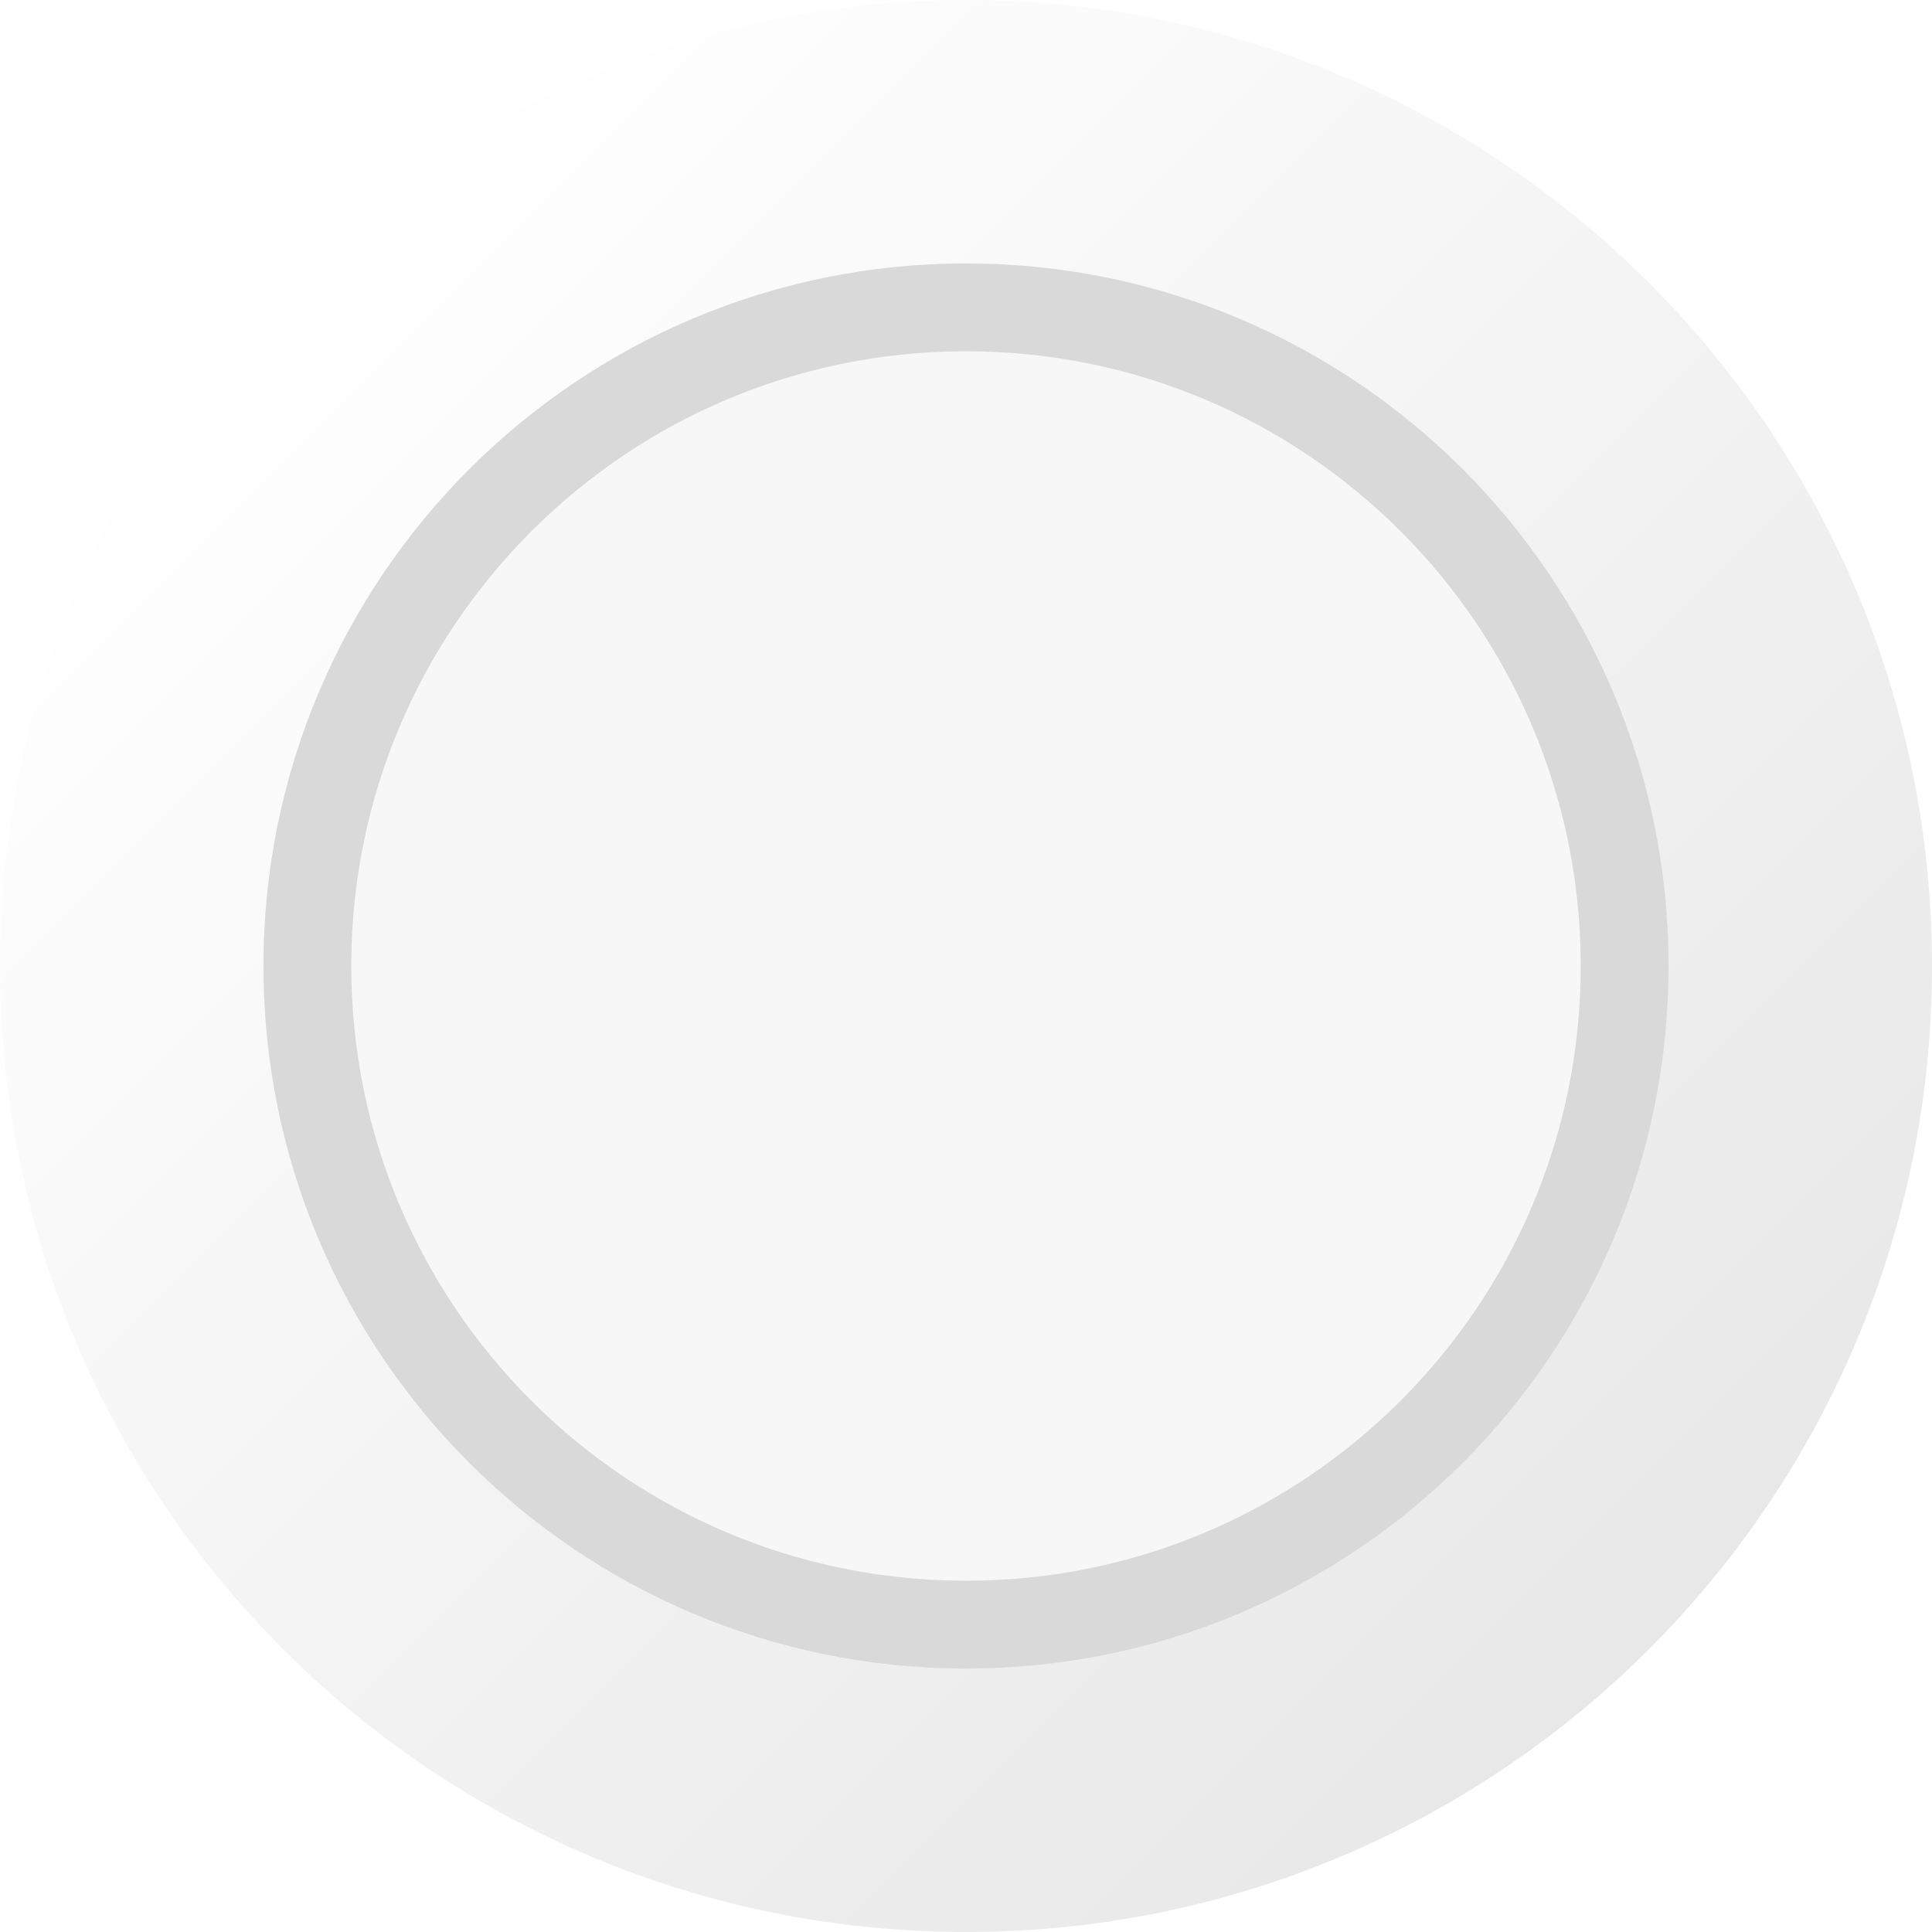
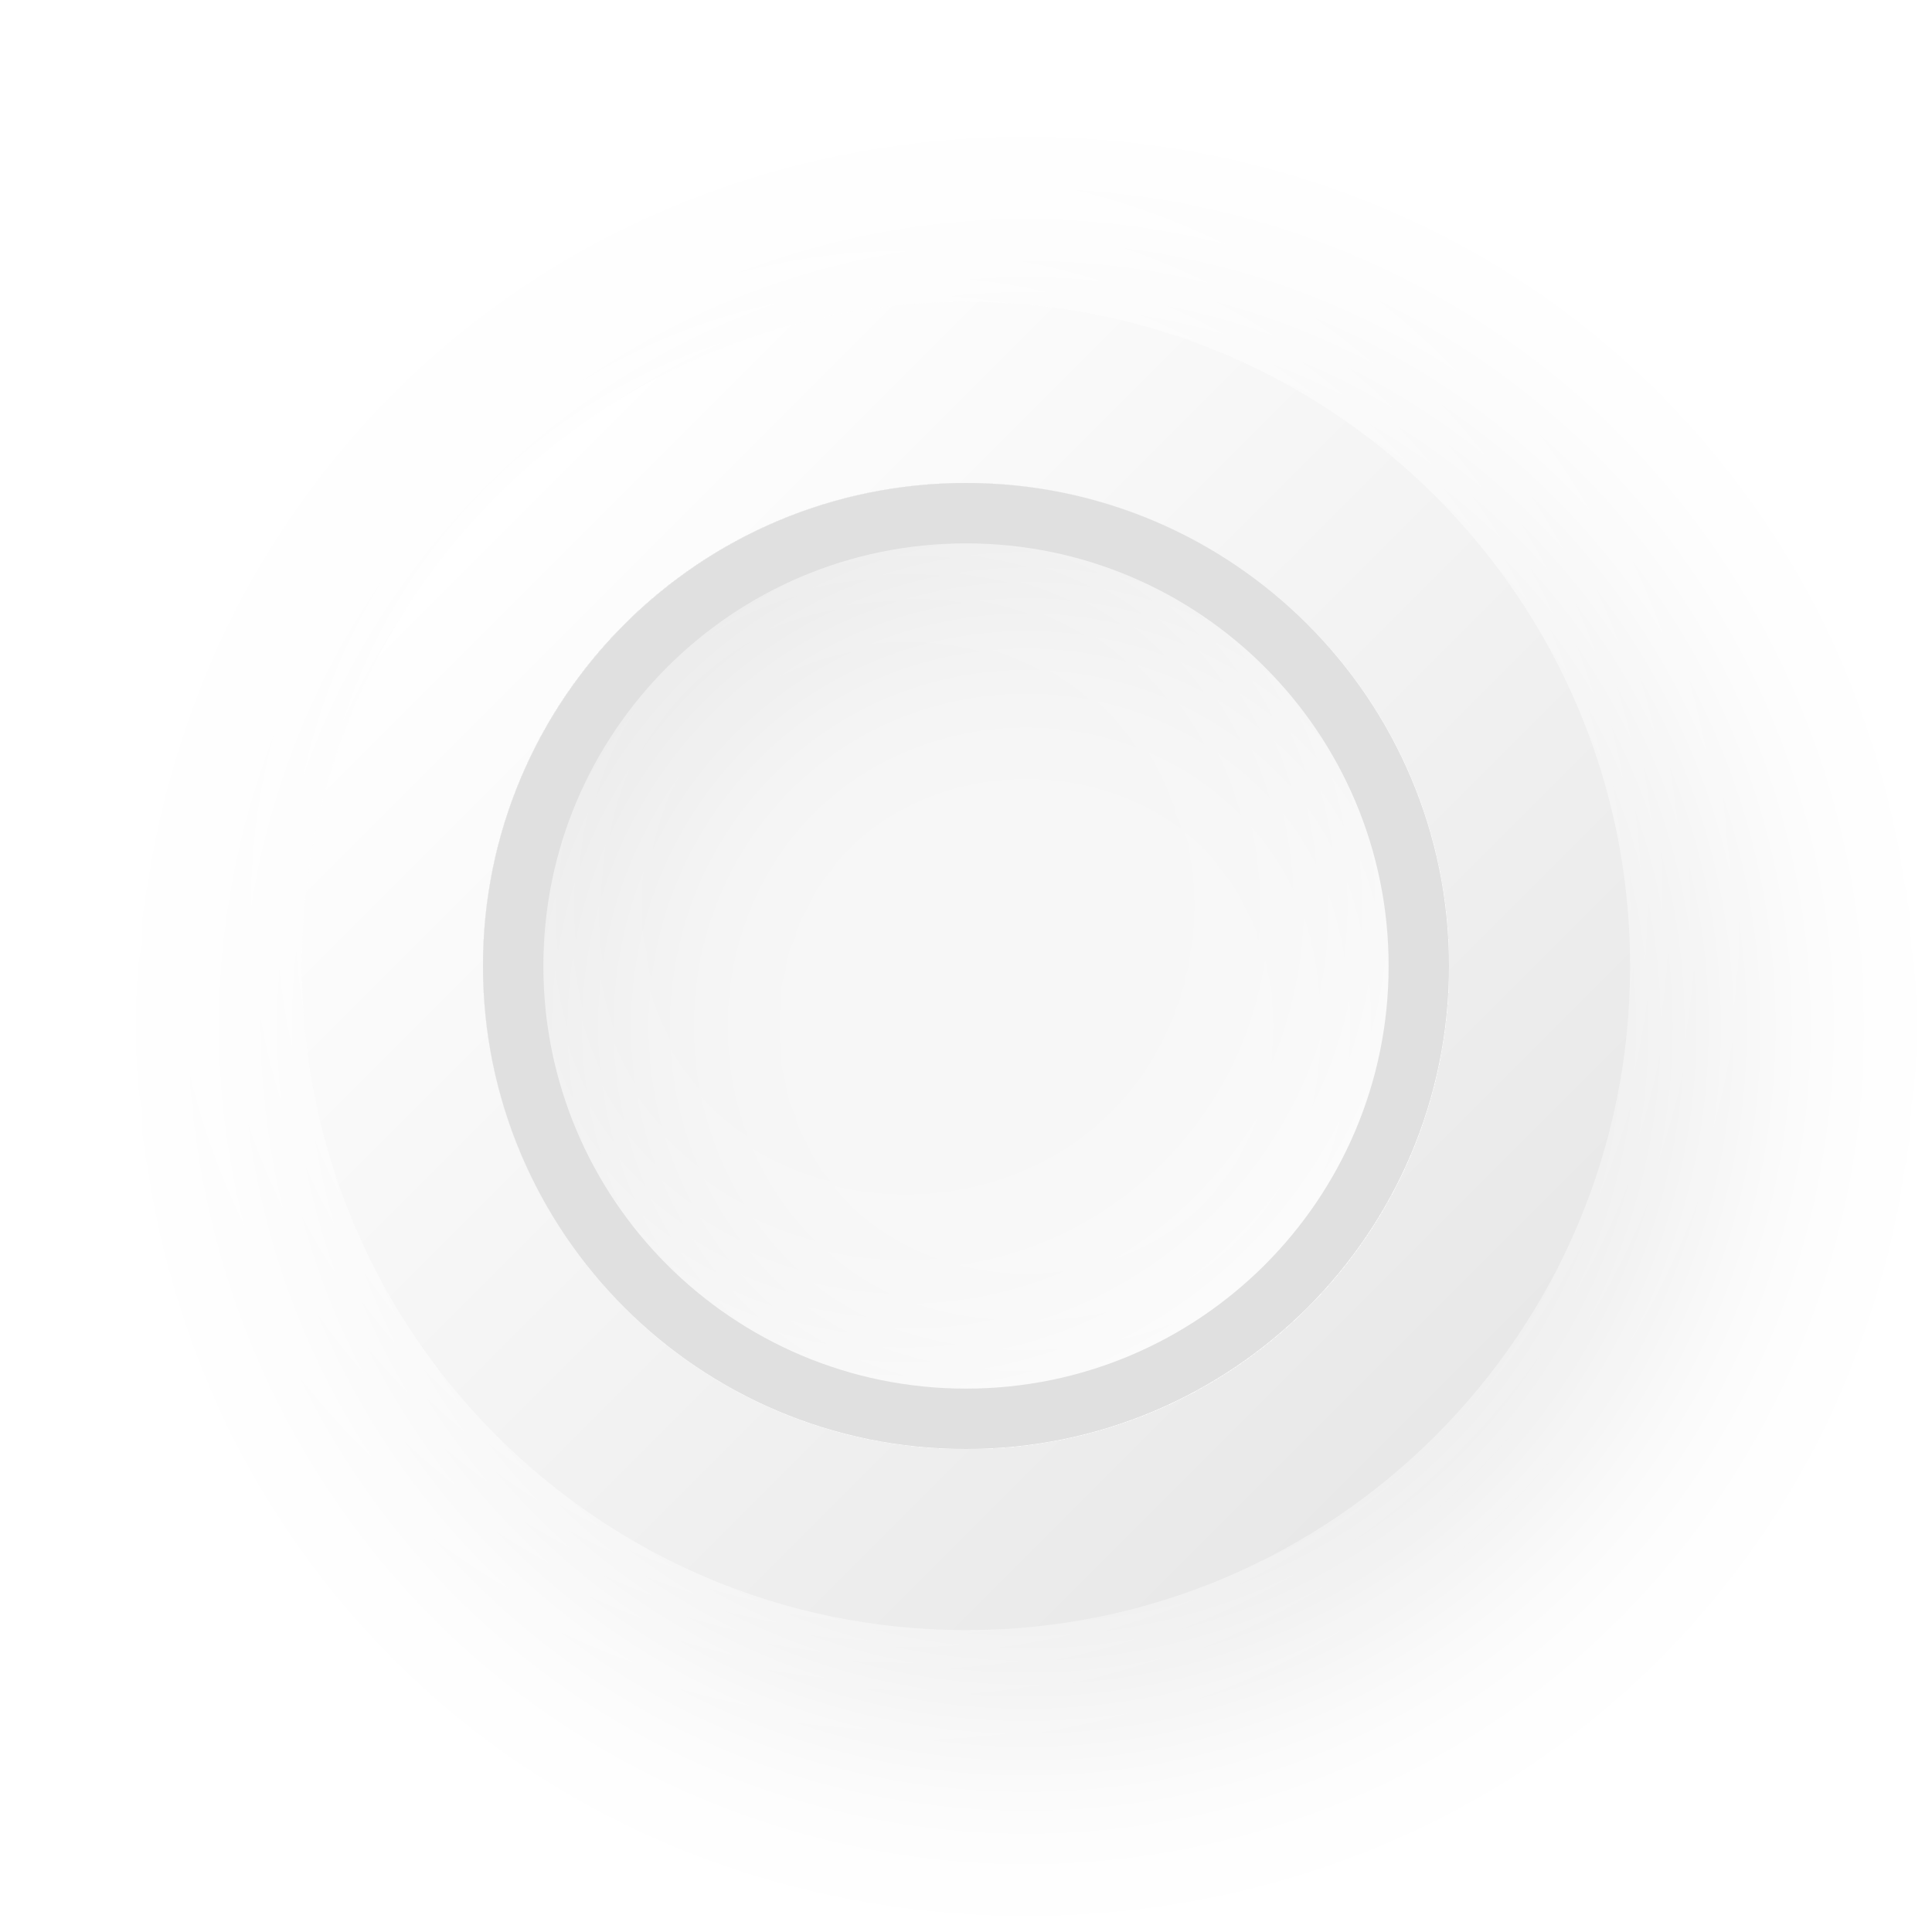
- <svg xmlns="http://www.w3.org/2000/svg" id="Layer_1" data-name="Layer 1" viewBox="0 0 22 22">
+ <svg xmlns="http://www.w3.org/2000/svg" width="32" height="32" viewBox="0 0 32 32" fill="none">
+   <g filter="url(#filter0_dd_30_3)">
+     <rect x="5" y="5" width="22" height="22" rx="11" fill="url(#paint0_linear_30_3)" />
+   </g>
+   <g filter="url(#filter1_ii_30_3)">
+     <rect x="8" y="8" width="16" height="16" rx="8" fill="#F7F7F7" />
+   </g>
+   <rect x="8.5" y="8.5" width="15" height="15" rx="7.5" stroke="#E0E0E0" />
  <defs>
-     <style>
-       .cls-1 {
-         fill: url(#linear-gradient);
-       }
- 
-       .cls-2 {
-         fill: #d9d9d9;
-       }
- 
-       .cls-3 {
-         fill: #f7f7f7;
-       }
-     </style>
-     <linearGradient id="linear-gradient" x1="18.778" y1="18.778" x2="3.222" y2="3.222" gradientUnits="userSpaceOnUse">
-       <stop offset="0" stop-color="#e8e8e8" />
-       <stop offset="1" stop-color="#fff" />
+     <filter id="filter0_dd_30_3" x="0" y="0" width="32" height="32" filterUnits="userSpaceOnUse" color-interpolation-filters="sRGB">
+       <feFlood flood-opacity="0" result="BackgroundImageFix" />
+       <feColorMatrix in="SourceAlpha" type="matrix" values="0 0 0 0 0 0 0 0 0 0 0 0 0 0 0 0 0 0 127 0" result="hardAlpha" />
+       <feOffset dx="1" dy="1" />
+       <feGaussianBlur stdDeviation="2" />
+       <feColorMatrix type="matrix" values="0 0 0 0 0 0 0 0 0 0 0 0 0 0 0 0 0 0 0.1 0" />
+       <feBlend mode="normal" in2="BackgroundImageFix" result="effect1_dropShadow_30_3" />
+       <feColorMatrix in="SourceAlpha" type="matrix" values="0 0 0 0 0 0 0 0 0 0 0 0 0 0 0 0 0 0 127 0" result="hardAlpha" />
+       <feOffset dx="-1" dy="-1" />
+       <feGaussianBlur stdDeviation="2" />
+       <feColorMatrix type="matrix" values="0 0 0 0 1 0 0 0 0 1 0 0 0 0 1 0 0 0 1 0" />
+       <feBlend mode="normal" in2="effect1_dropShadow_30_3" result="effect2_dropShadow_30_3" />
+       <feBlend mode="normal" in="SourceGraphic" in2="effect2_dropShadow_30_3" result="shape" />
+     </filter>
+     <filter id="filter1_ii_30_3" x="7" y="7" width="18" height="18" filterUnits="userSpaceOnUse" color-interpolation-filters="sRGB">
+       <feFlood flood-opacity="0" result="BackgroundImageFix" />
+       <feBlend mode="normal" in="SourceGraphic" in2="BackgroundImageFix" result="shape" />
+       <feColorMatrix in="SourceAlpha" type="matrix" values="0 0 0 0 0 0 0 0 0 0 0 0 0 0 0 0 0 0 127 0" result="hardAlpha" />
+       <feOffset dx="1" dy="1" />
+       <feGaussianBlur stdDeviation="2" />
+       <feComposite in2="hardAlpha" operator="arithmetic" k2="-1" k3="1" />
+       <feColorMatrix type="matrix" values="0 0 0 0 0 0 0 0 0 0 0 0 0 0 0 0 0 0 0.08 0" />
+       <feBlend mode="normal" in2="shape" result="effect1_innerShadow_30_3" />
+       <feColorMatrix in="SourceAlpha" type="matrix" values="0 0 0 0 0 0 0 0 0 0 0 0 0 0 0 0 0 0 127 0" result="hardAlpha" />
+       <feOffset dx="-1" dy="-1" />
+       <feGaussianBlur stdDeviation="2" />
+       <feComposite in2="hardAlpha" operator="arithmetic" k2="-1" k3="1" />
+       <feColorMatrix type="matrix" values="0 0 0 0 1 0 0 0 0 1 0 0 0 0 1 0 0 0 1 0" />
+       <feBlend mode="normal" in2="effect1_innerShadow_30_3" result="effect2_innerShadow_30_3" />
+     </filter>
+     <linearGradient id="paint0_linear_30_3" x1="5" y1="5" x2="27" y2="27" gradientUnits="userSpaceOnUse">
+       <stop offset="0.147" stop-color="white" />
+       <stop offset="0.852" stop-color="#E8E8E8" />
    </linearGradient>
  </defs>
-   <circle class="cls-1" cx="11" cy="11" r="11" />
-   <circle class="cls-2" cx="11" cy="11" r="8" />
-   <circle class="cls-3" cx="11" cy="11" r="7" />
+ ="11" cy="11" r="7"/&gt;
</svg>
